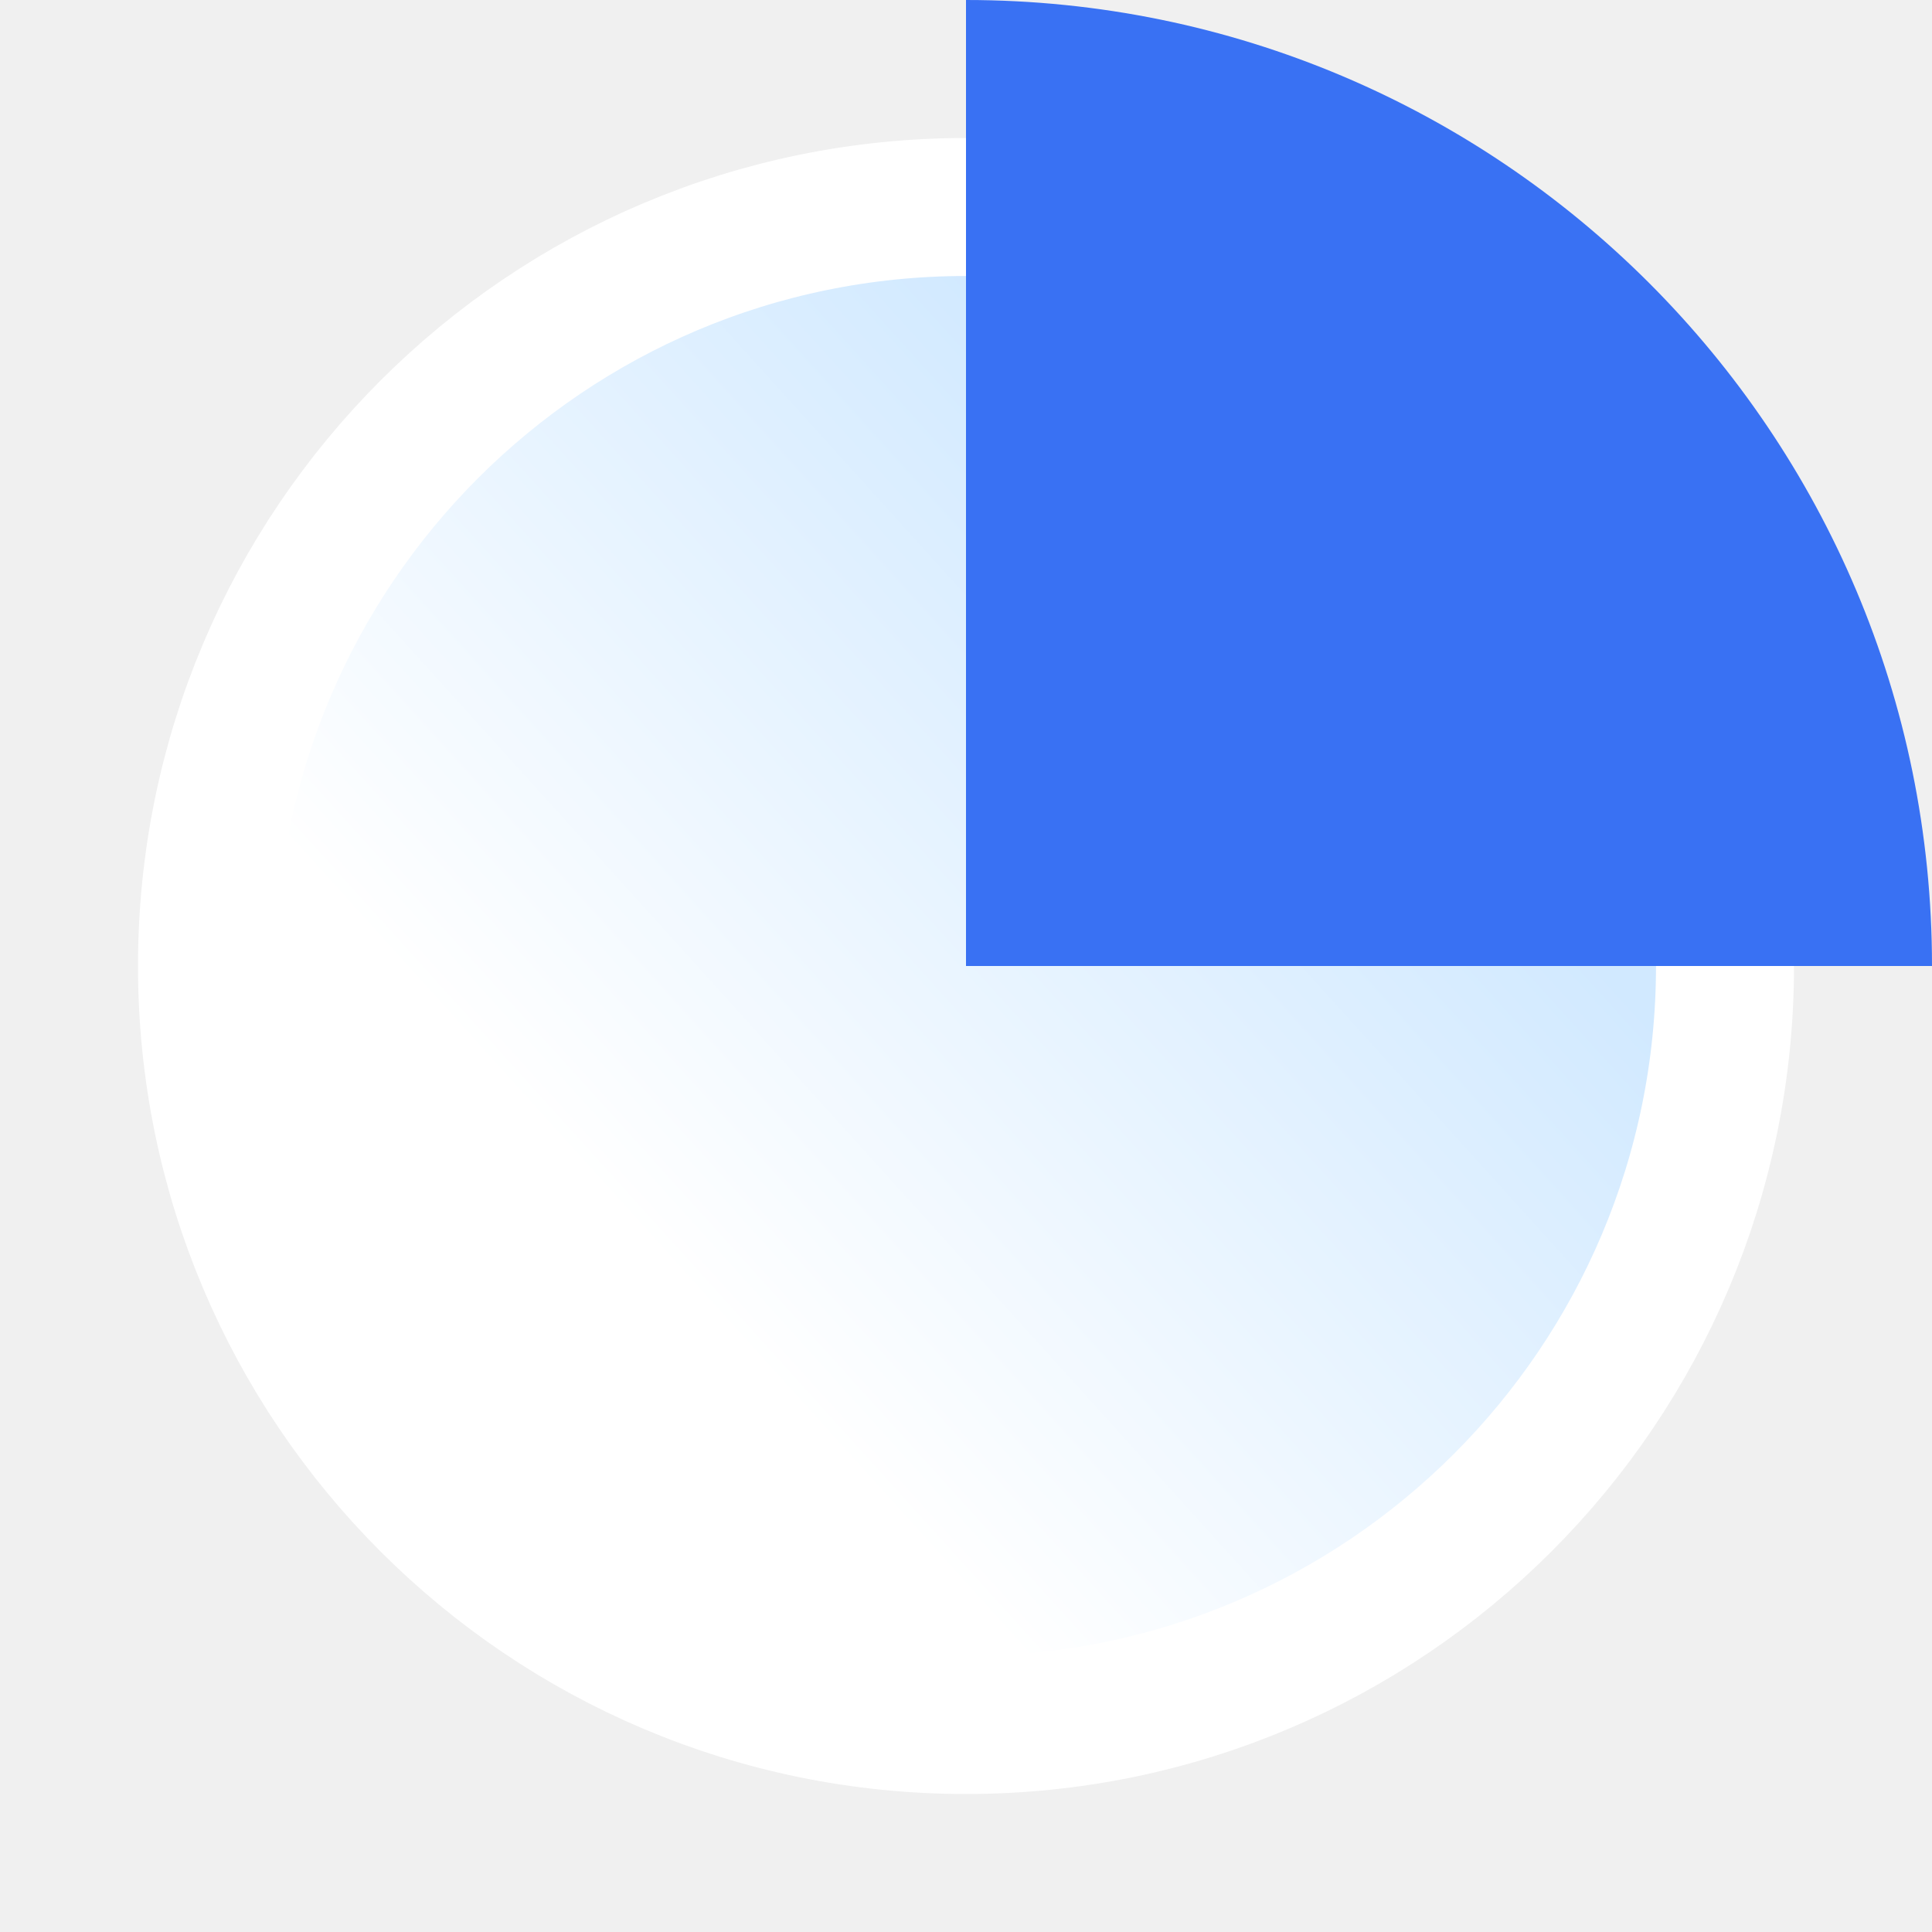
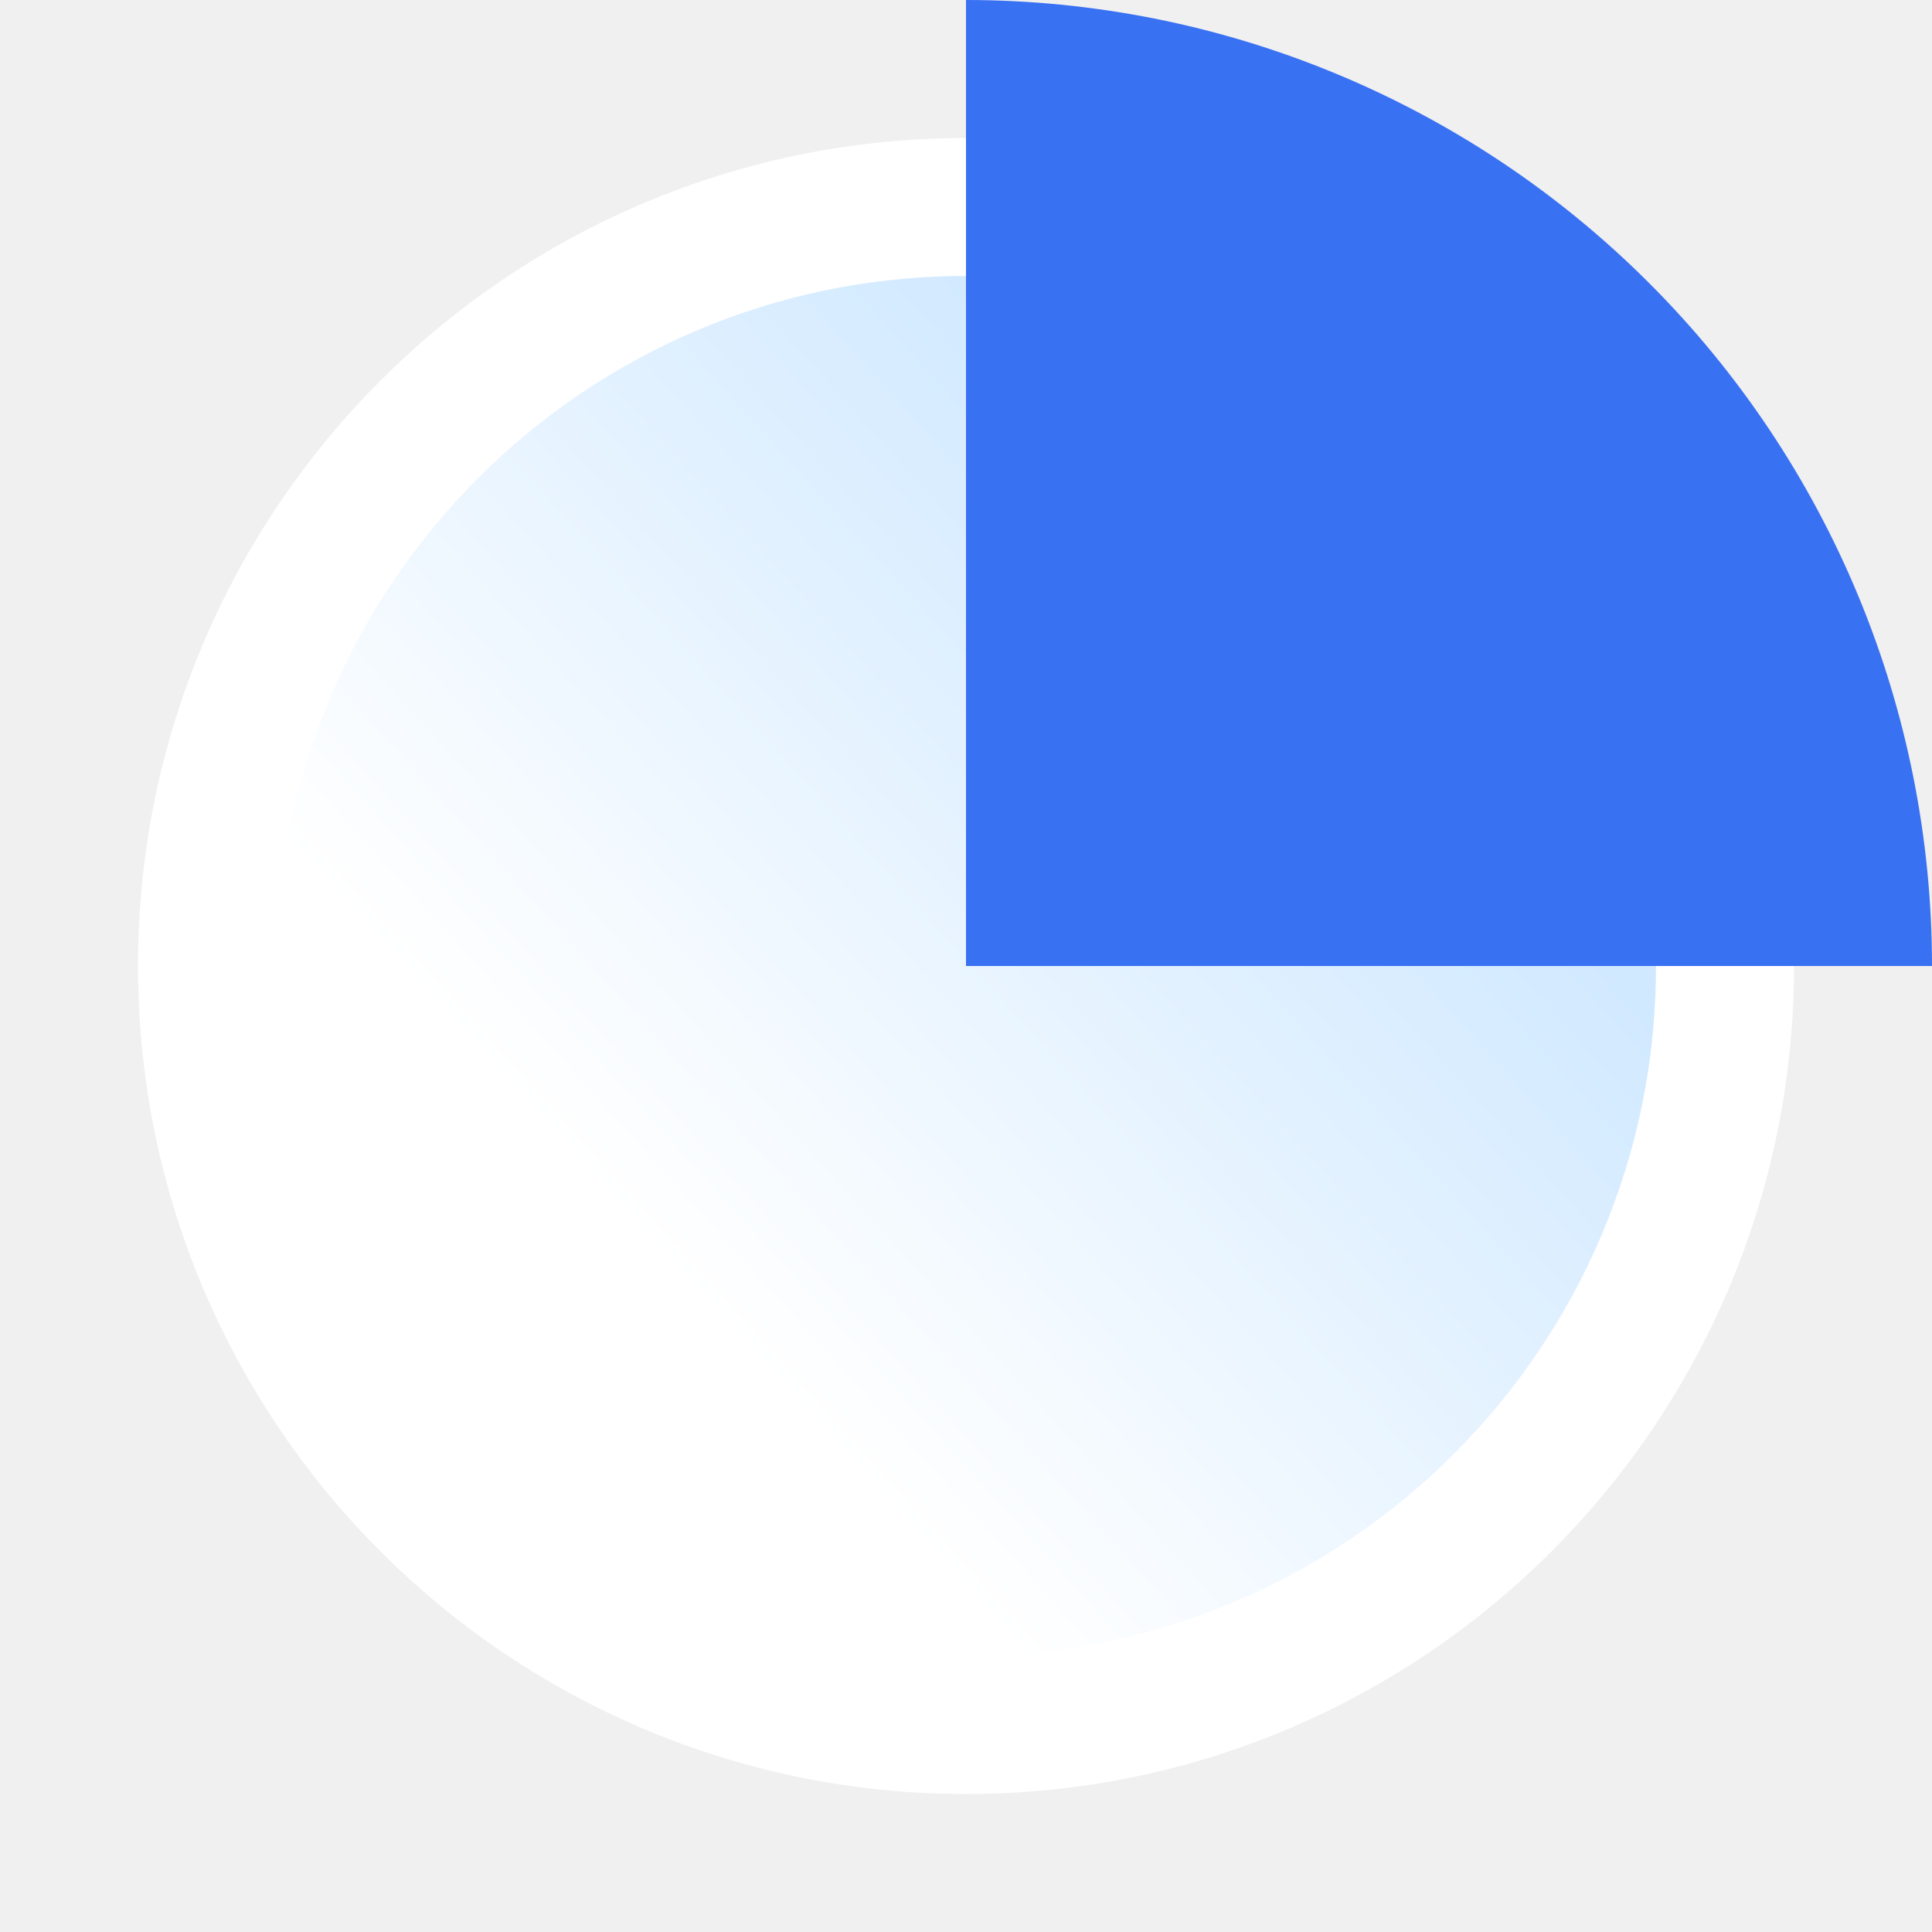
- <svg xmlns="http://www.w3.org/2000/svg" width="28" height="28" fill="none" data-c="1">
-   <circle cx="14" cy="14" r="11" fill="url(#a)" stroke="#fff" stroke-width="2" />
-   <path fill="#3971F3" d="M28 14A14 14 0 0 0 14 0v14z" />
+ <svg xmlns="http://www.w3.org/2000/svg" width="28" height="28" viewBox="0 0 28 28" fill="none">
+   <circle cx="14" cy="14" r="11" fill="url(#paint0_linear_1823_19361)" stroke="white" stroke-width="2" />
+   <path d="M28 14C28 12.162 27.638 10.341 26.934 8.642C26.231 6.944 25.2 5.401 23.899 4.101C22.599 2.8 21.056 1.769 19.358 1.066C17.659 0.362 15.838 -8.03637e-08 14 0L14 14H28Z" fill="#3971F3" />
  <defs>
-     <linearGradient id="a" x1="9.875" x2="19.5" y1="18.583" y2="9.875" gradientUnits="userSpaceOnUse">
-       <stop stop-color="#fff" />
+     <linearGradient id="paint0_linear_1823_19361" x1="9.875" y1="18.583" x2="19.5" y2="9.875" gradientUnits="userSpaceOnUse">
+       <stop stop-color="white" />
      <stop offset="1" stop-color="#D1E9FF" />
    </linearGradient>
  </defs>
</svg>
